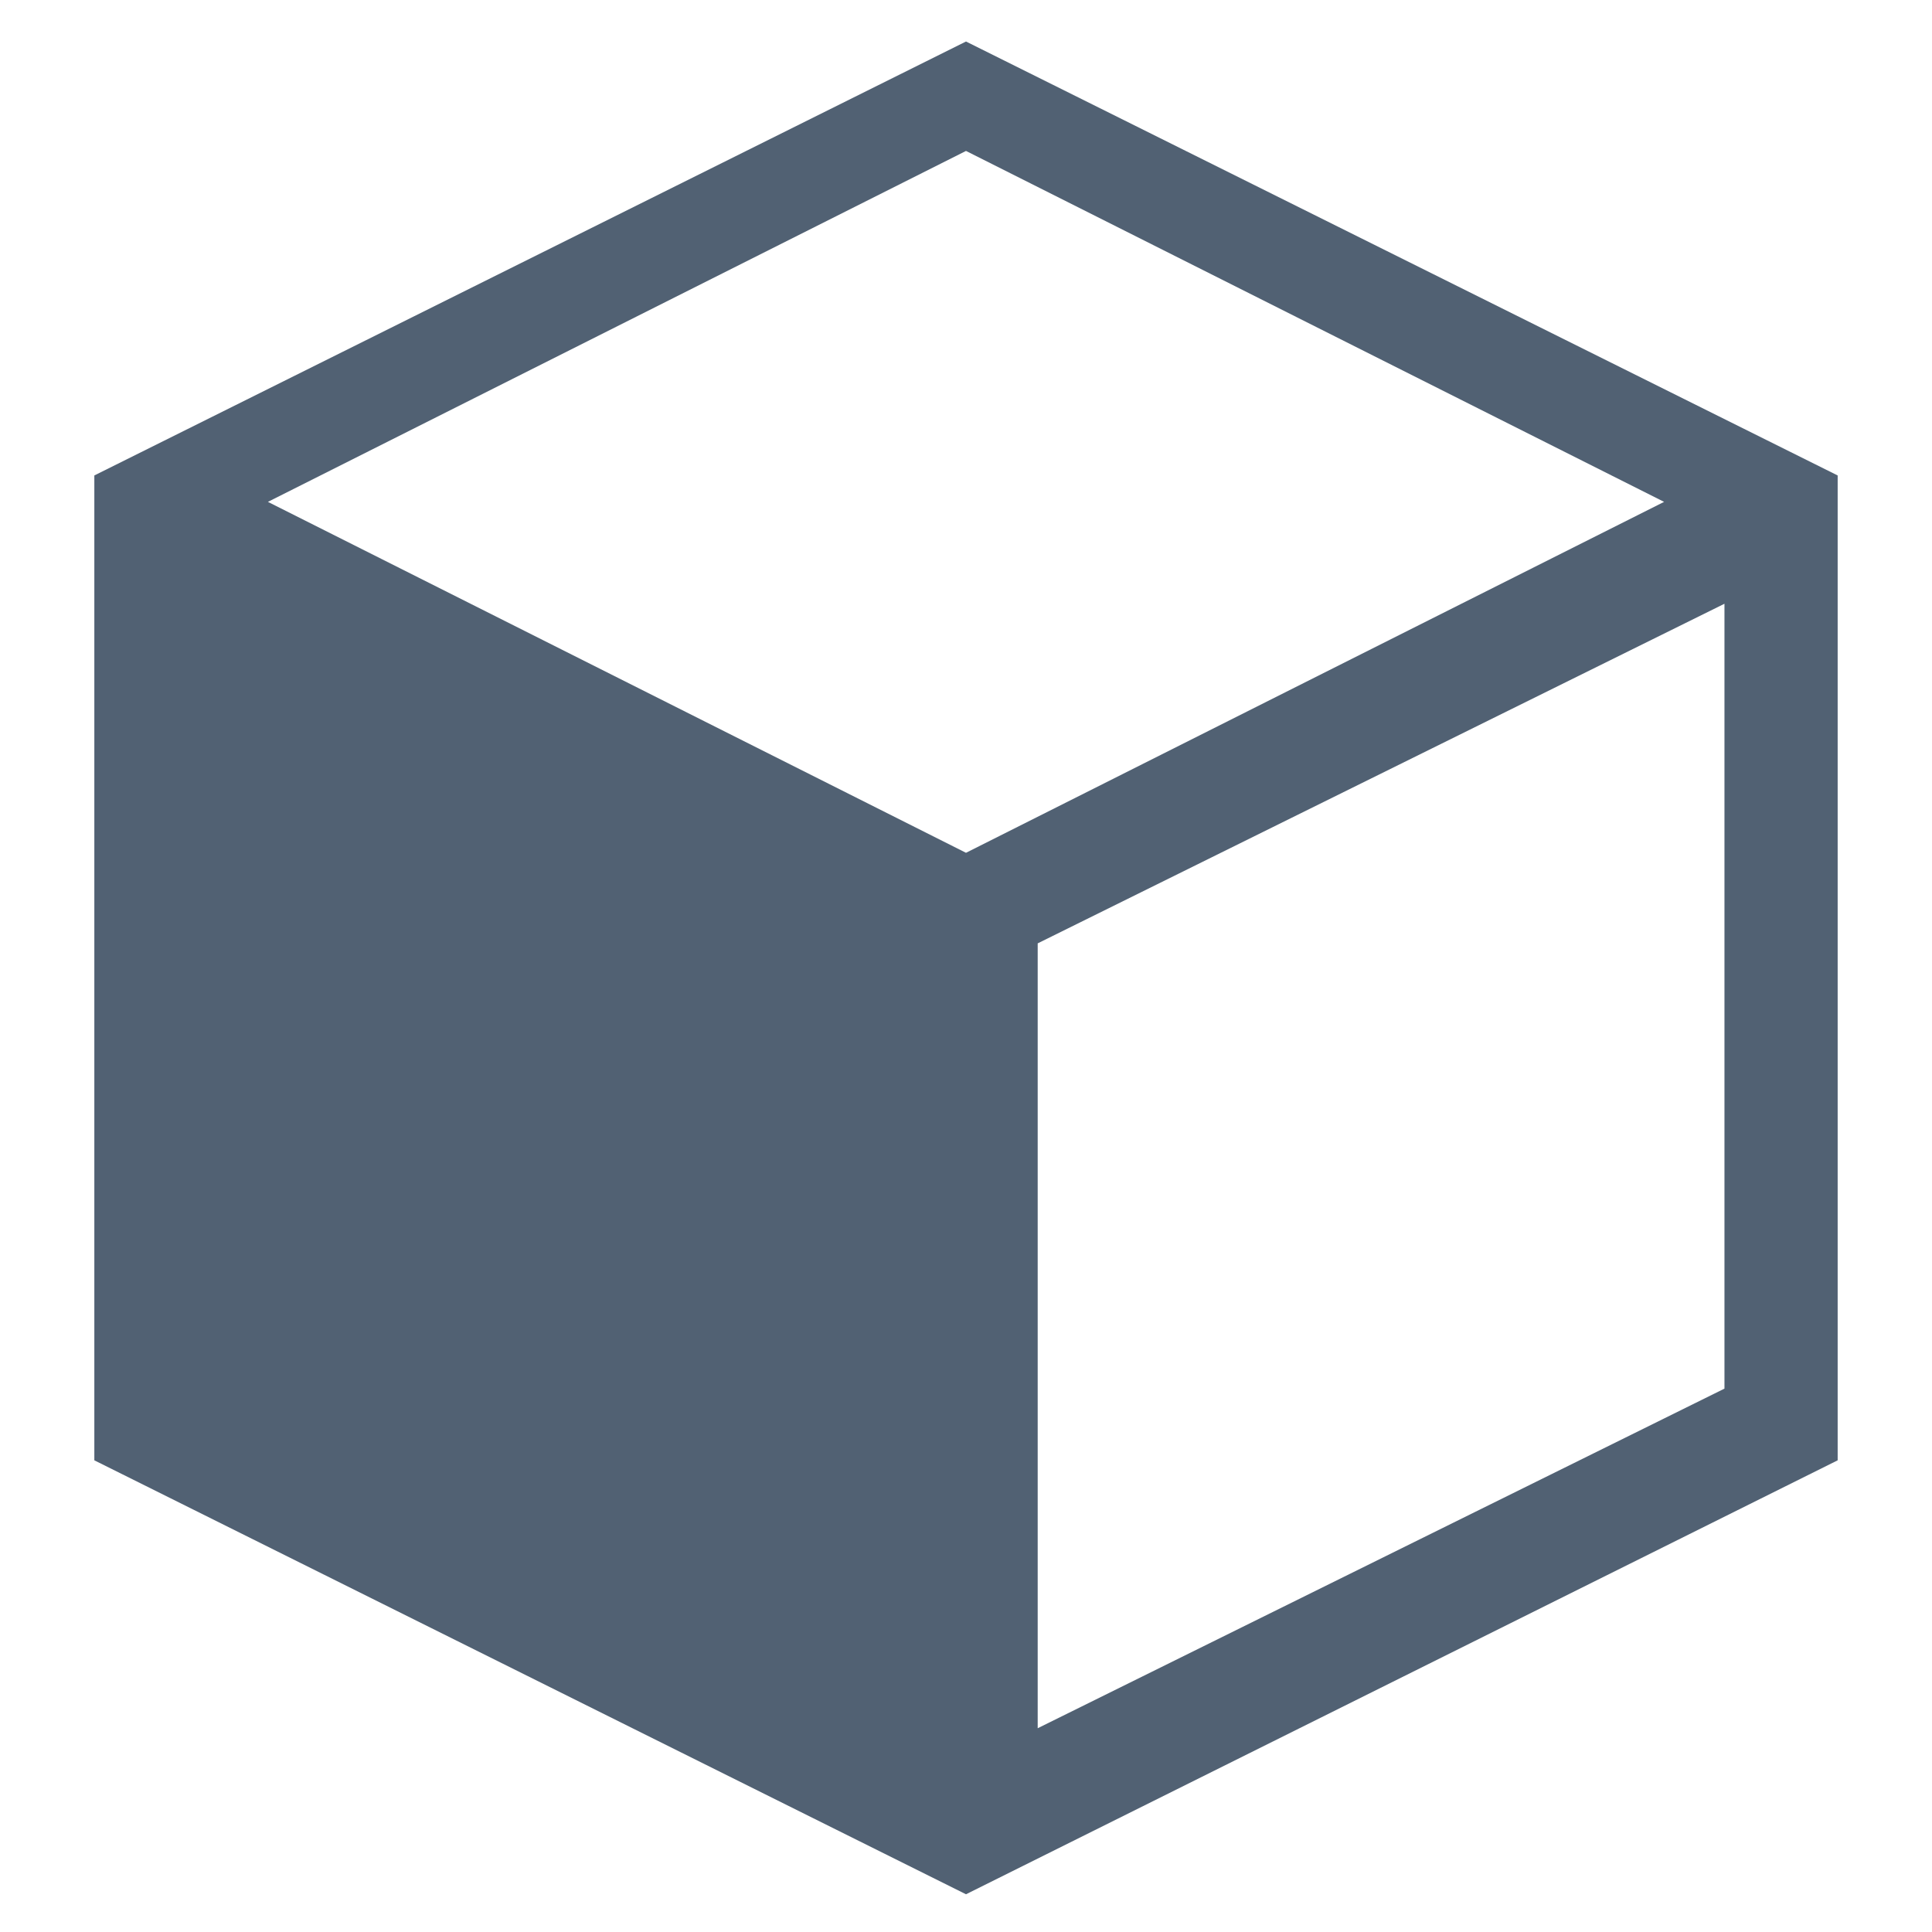
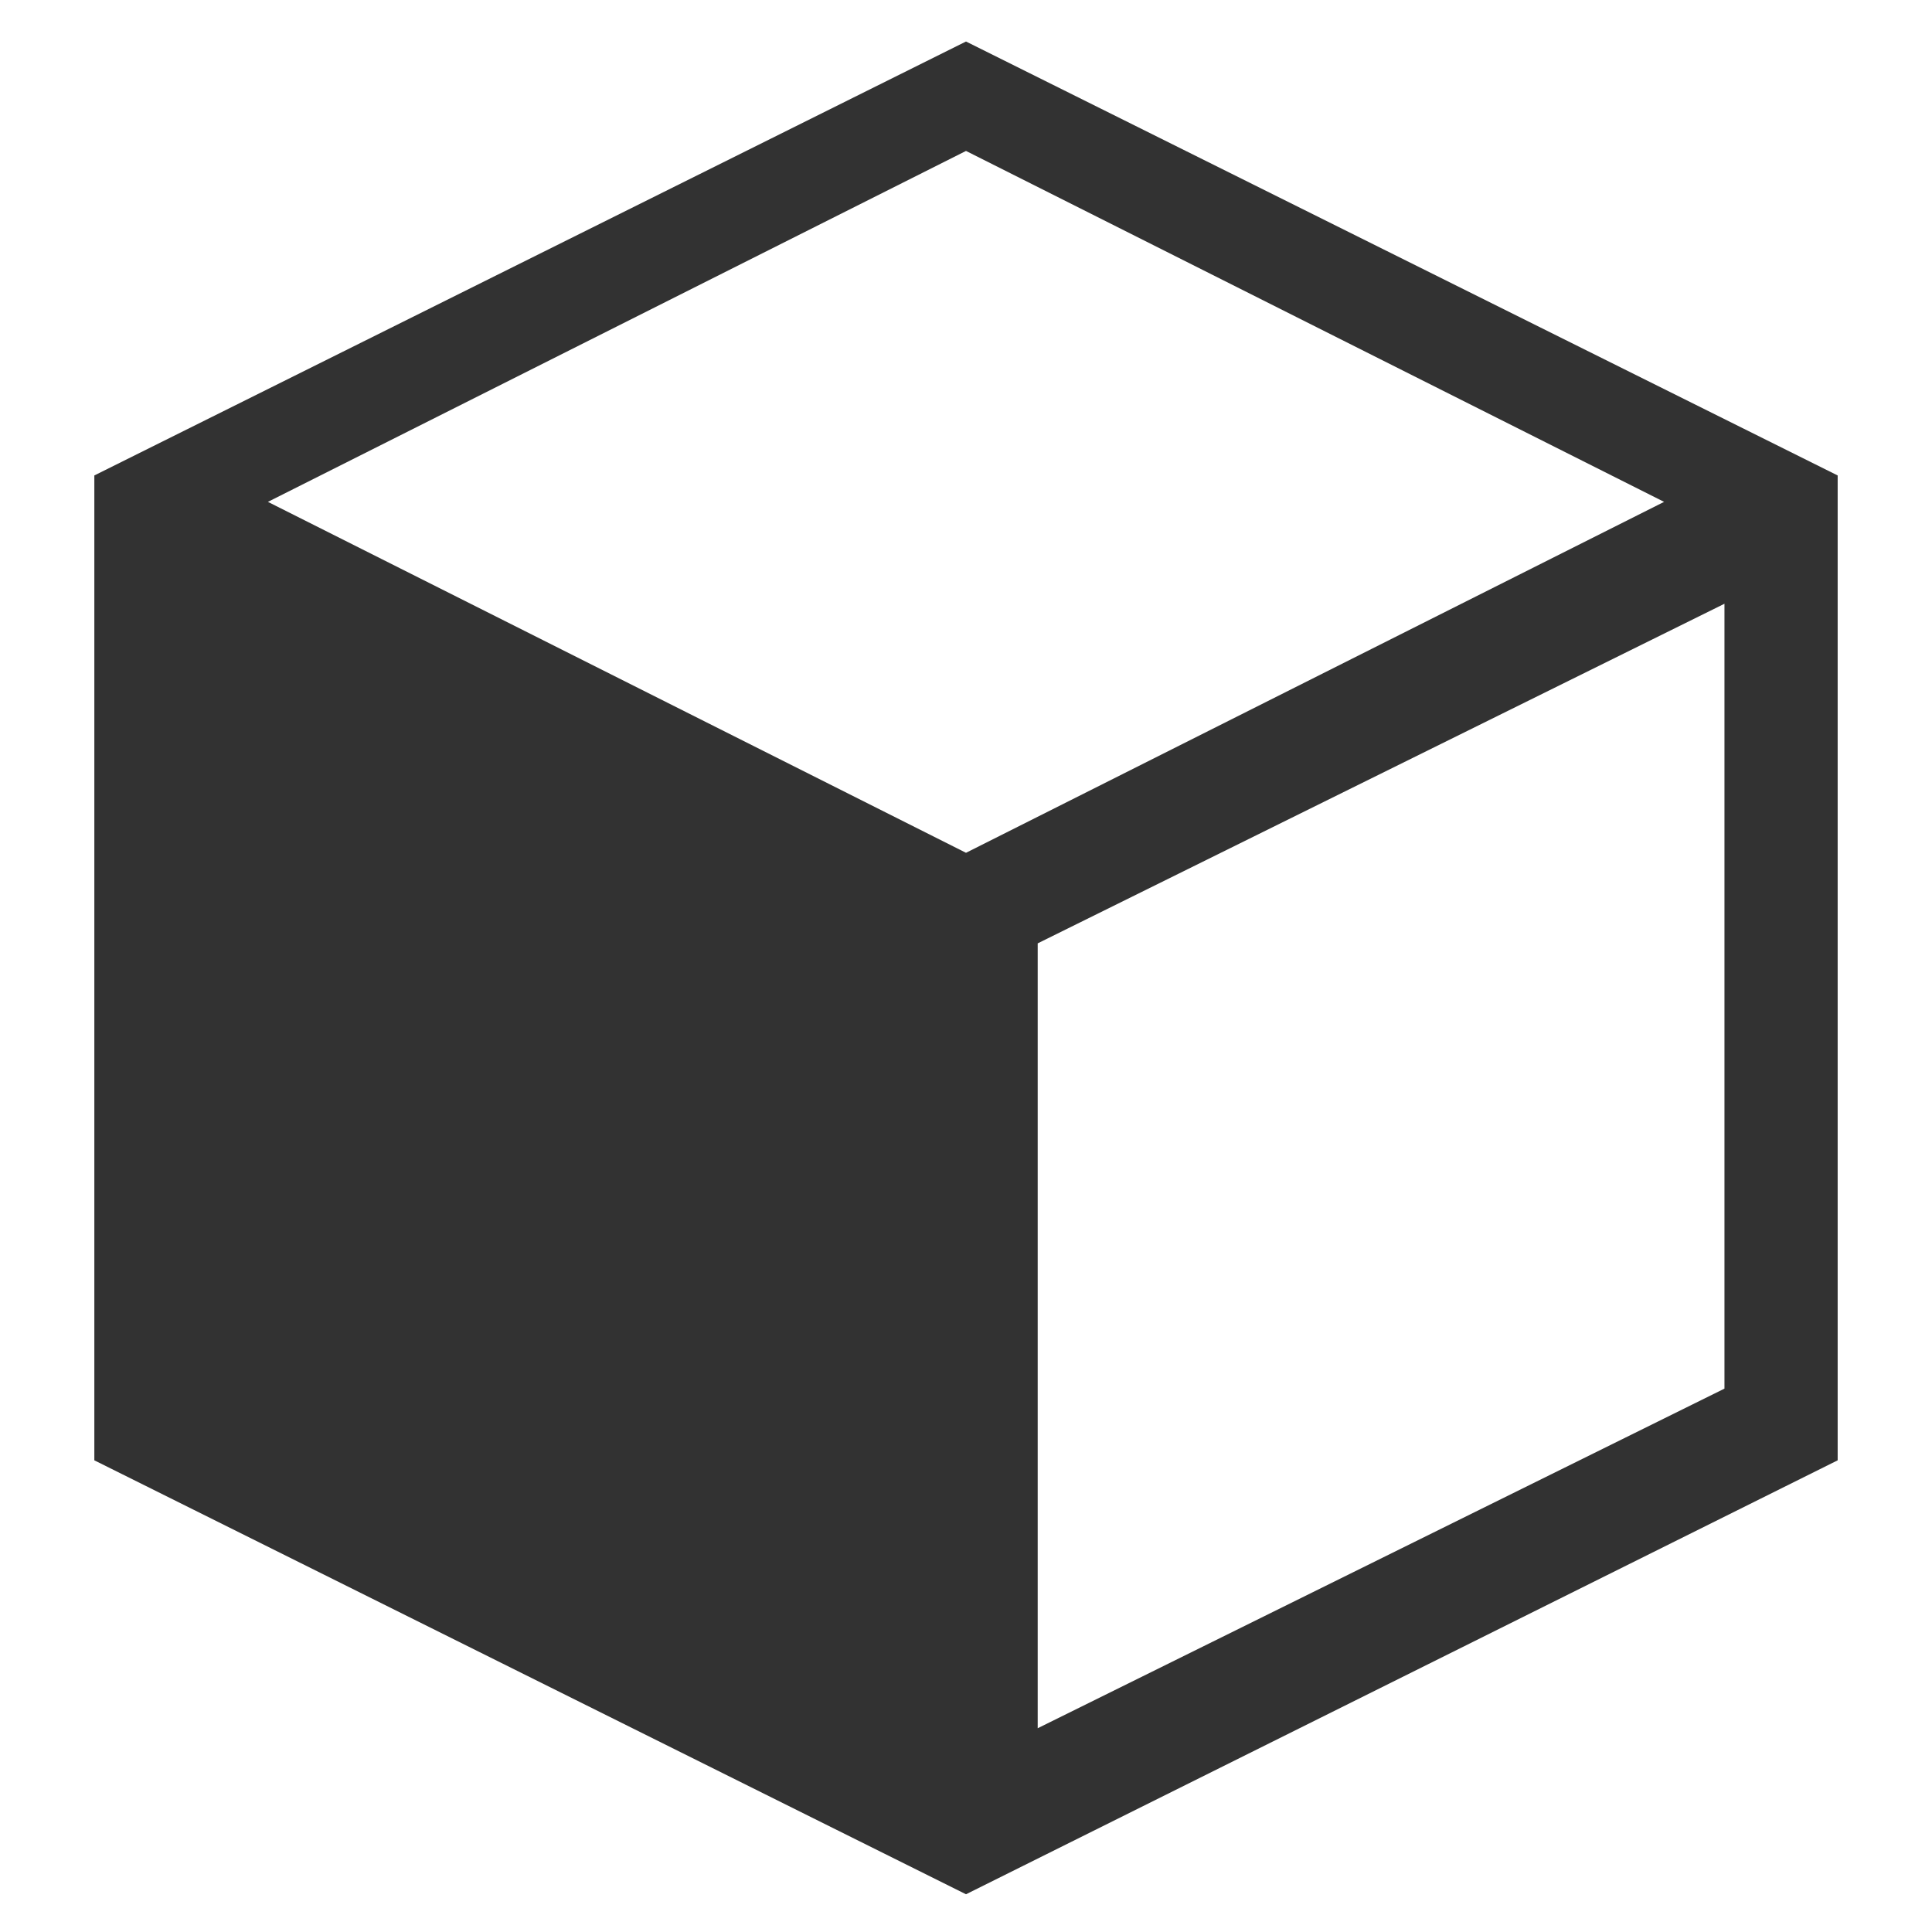
<svg xmlns="http://www.w3.org/2000/svg" viewBox="0 0 512 512">
-   <path fill="#516173" fill-rule="evenodd" d="M 25 126 L 256 11 L 487 126 L 487 387 L 256 502 L 25 387 M 71 133 L 256 40 L 441 133 L 256 226 M 275 250 L 457 160 L 457 368 L 275 458 Z" />
+   <path fill="#323232" fill-rule="evenodd" d="M 25 126 L 256 11 L 487 126 L 487 387 L 256 502 L 25 387 M 71 133 L 256 40 L 441 133 L 256 226 M 275 250 L 457 160 L 457 368 L 275 458 Z" />
</svg>
